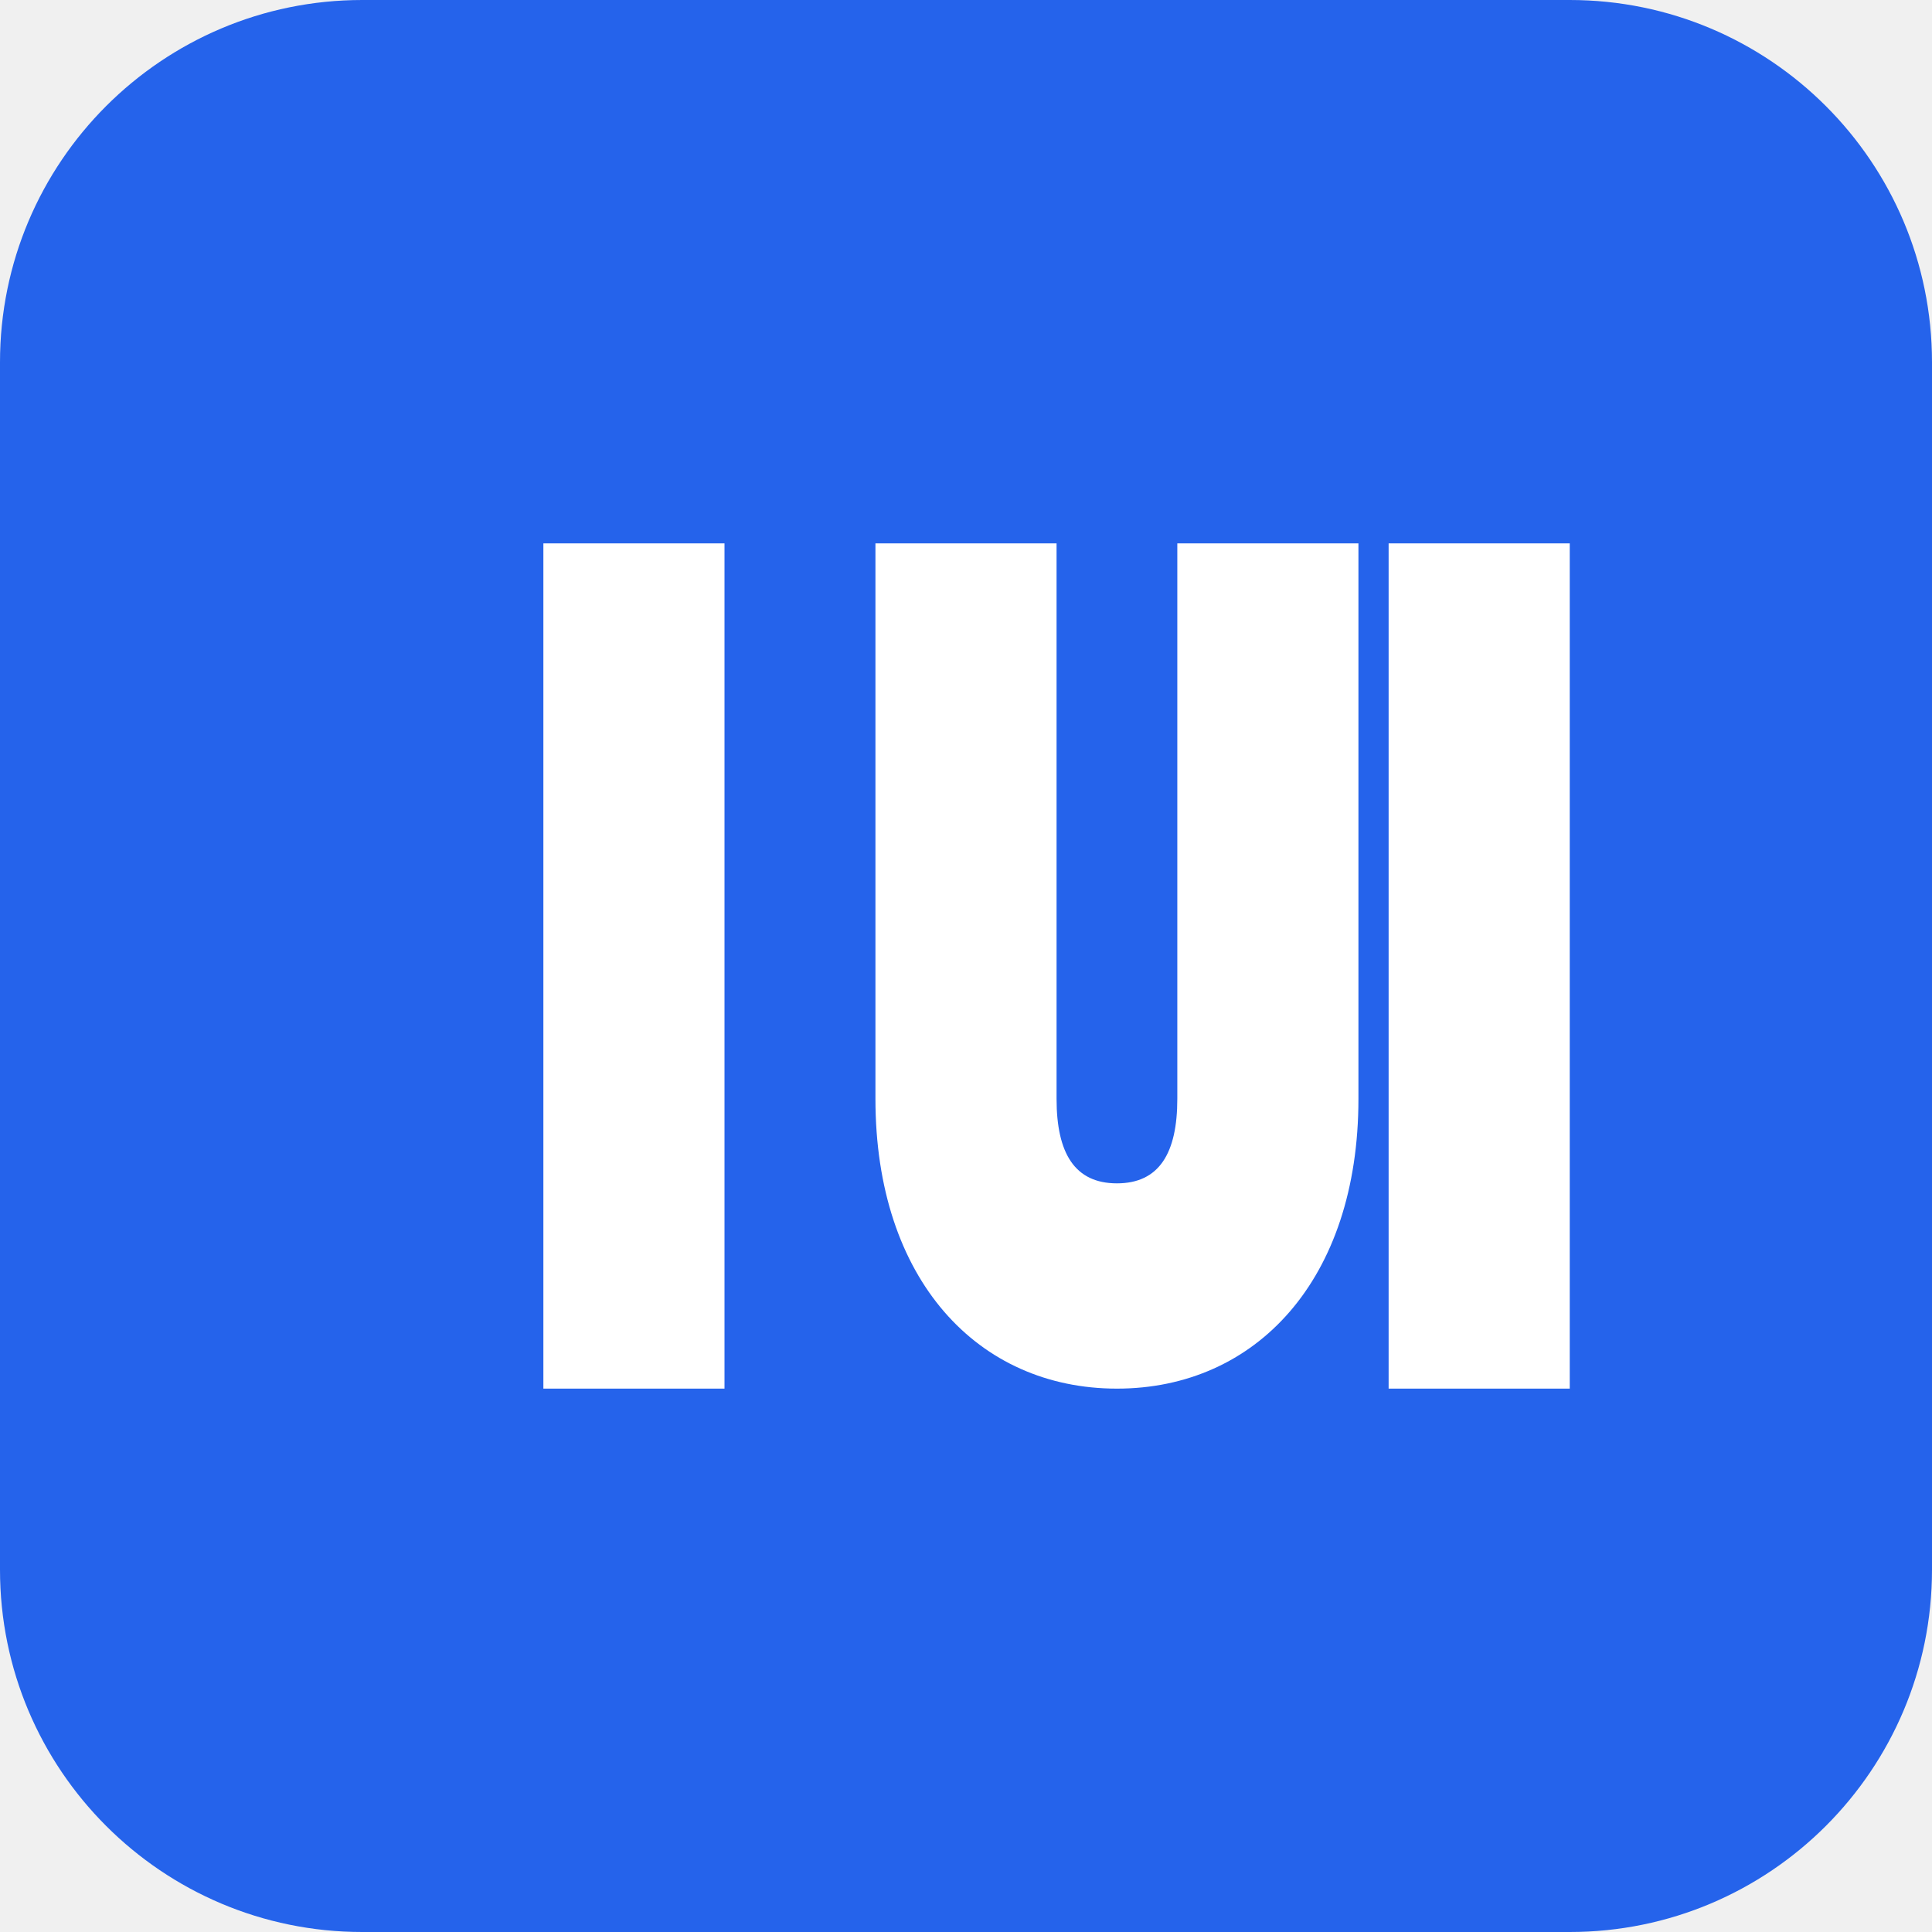
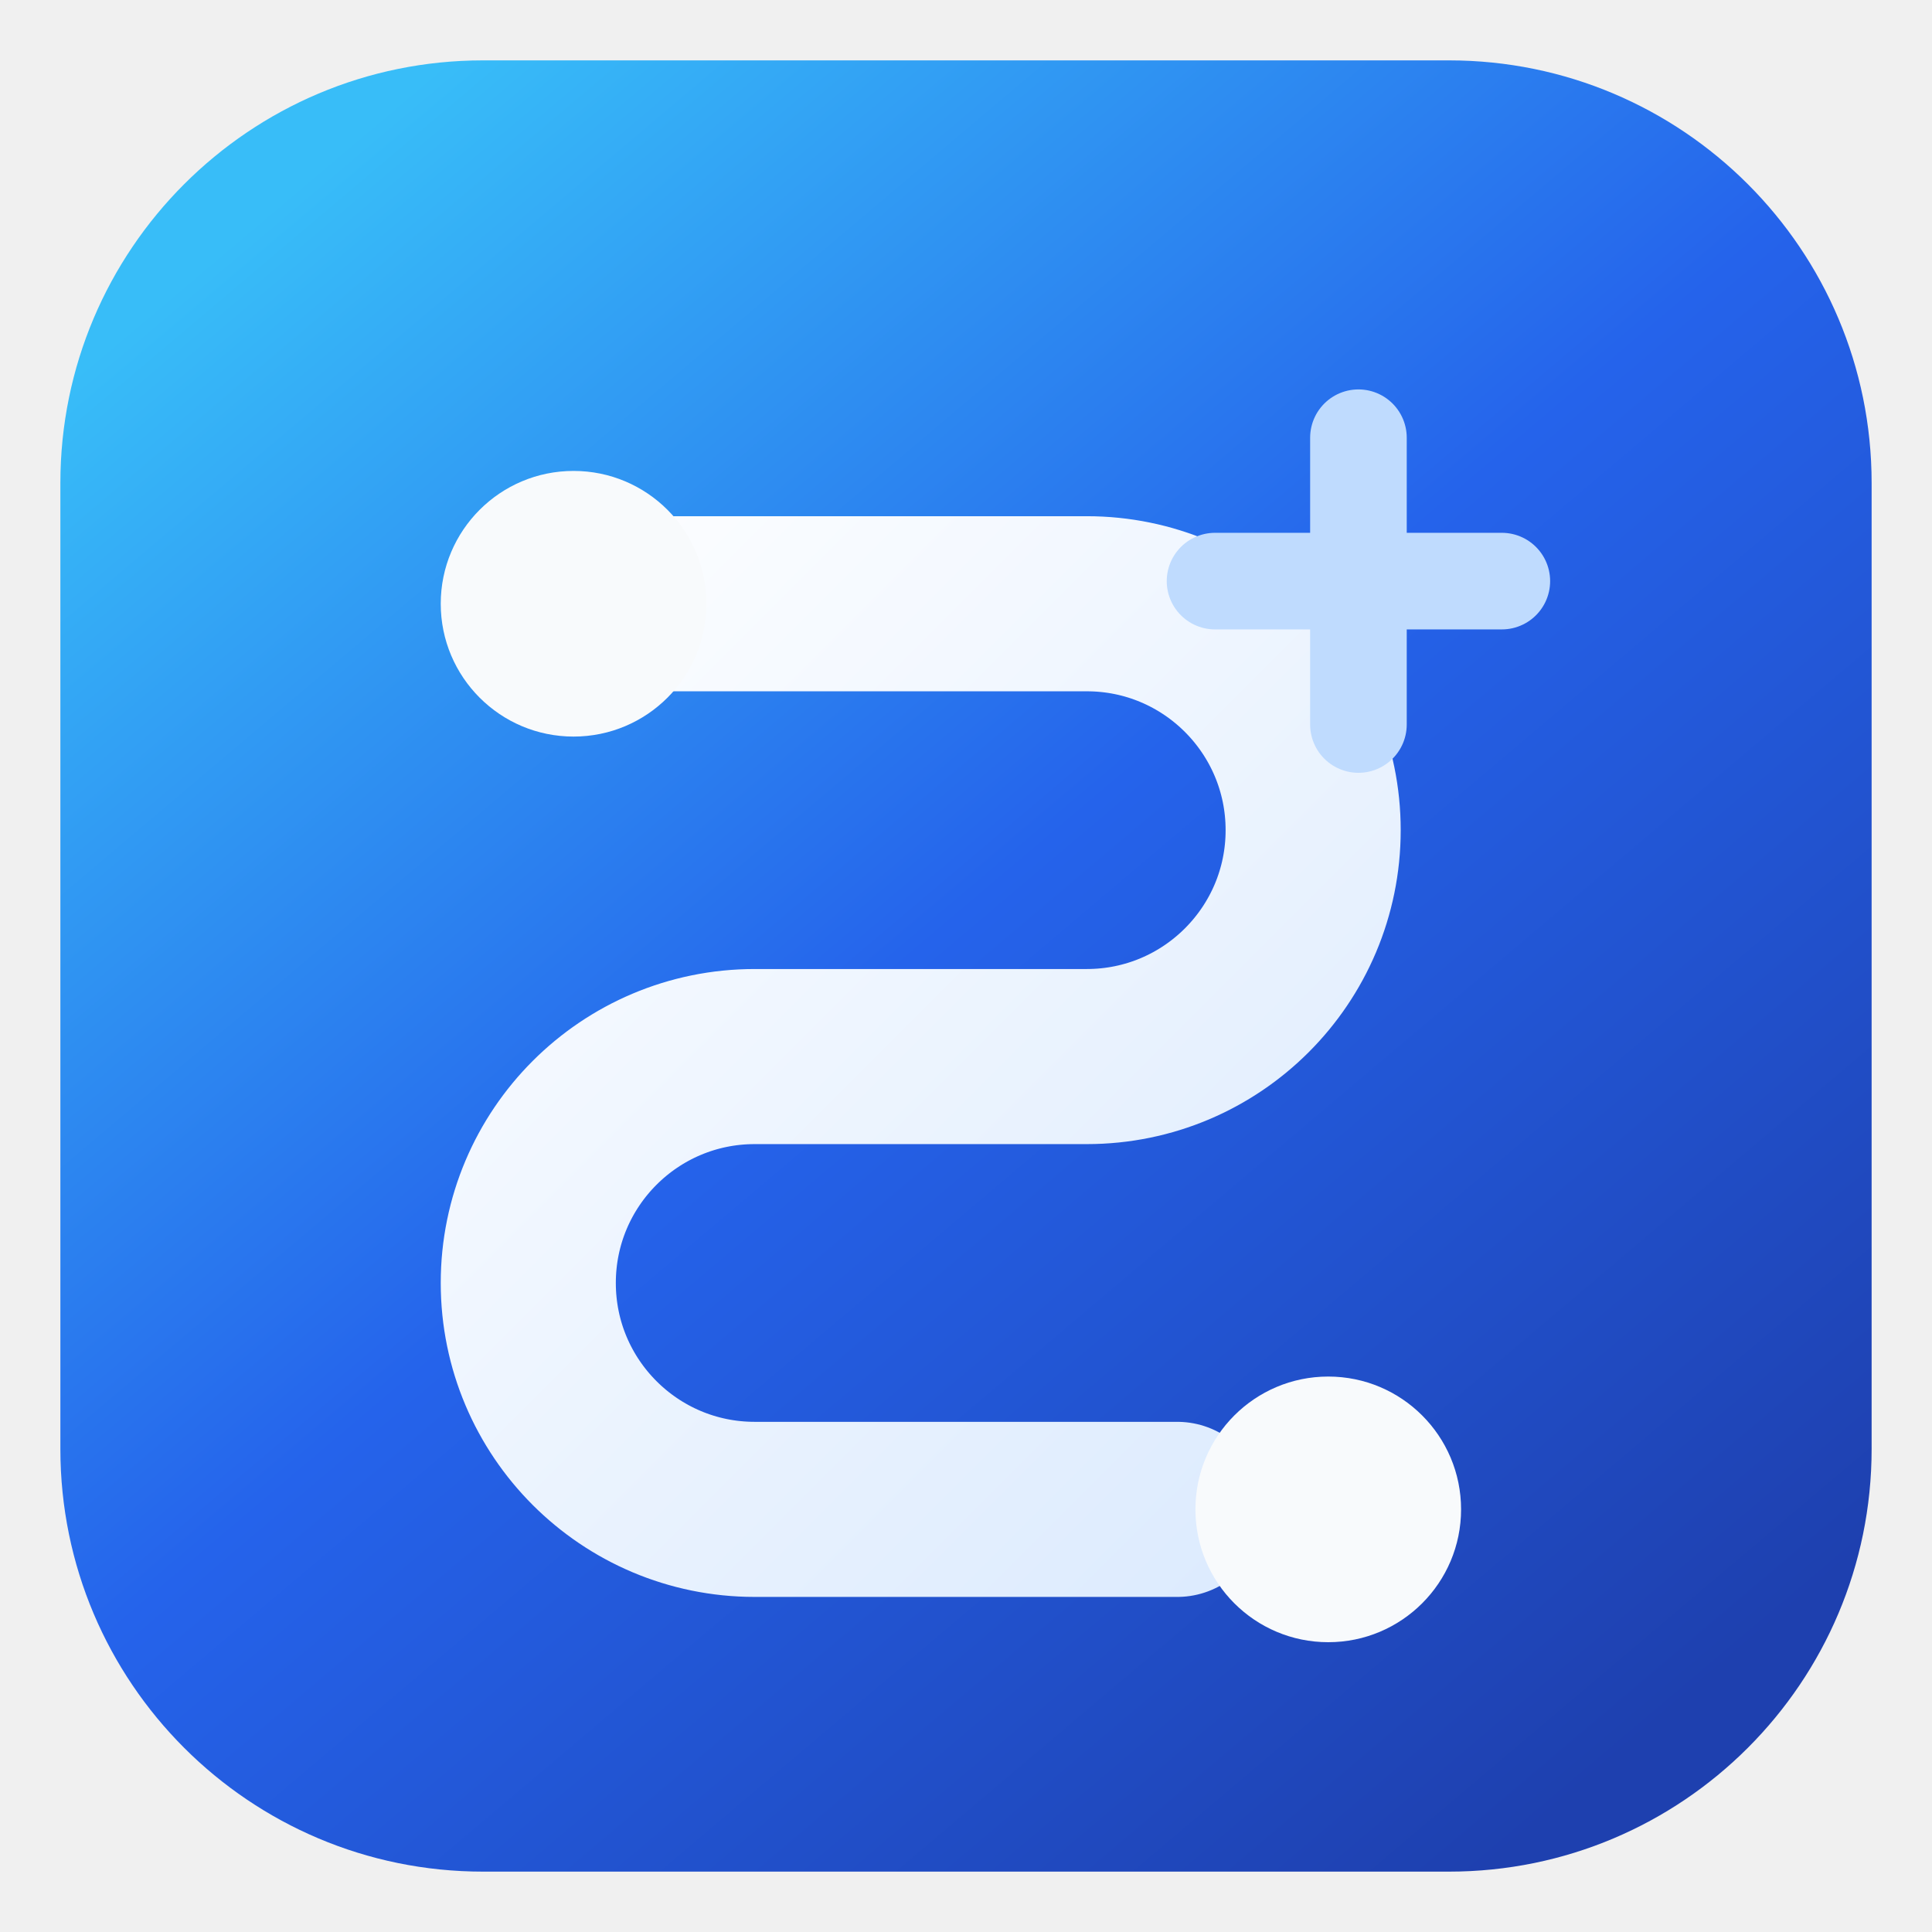
- <svg xmlns="http://www.w3.org/2000/svg" viewBox="0 0 32 32">
-   <rect width="32" height="32" rx="6" fill="#2563EB" />
-   <path d="M9 9h3v14H9zM14.5 9h3v9.2c0 .9.3 1.4 1 1.4s1-.5 1-1.4V9h3v9.2c0 3-1.7 4.8-4 4.8s-4-1.8-4-4.8zM23 9h3v14h-3z" fill="#fff" />
+ <svg xmlns="http://www.w3.org/2000/svg" viewBox="0 0 64 64">
+   <defs>
+     <linearGradient id="brand" x1="10" x2="54" y1="6" y2="58" gradientUnits="userSpaceOnUse">
+       <stop stop-color="#38BDF8" />
+       <stop offset="0.48" stop-color="#2563EB" />
+       <stop offset="1" stop-color="#1E40AF" />
+     </linearGradient>
+     <linearGradient id="lane" x1="16" x2="48" y1="16" y2="48" gradientUnits="userSpaceOnUse">
+       <stop stop-color="#FFFFFF" />
+       <stop offset="1" stop-color="#DBEAFE" />
+     </linearGradient>
+   </defs>
+   <rect x="2" y="2" width="60" height="60" rx="14" fill="url(#brand)" />
+   <path d="M19 20h17a7.5 7.5 0 0 1 0 15h-11a7.5 7.5 0 0 0 0 15h14" fill="none" stroke="url(#lane)" stroke-width="5.8" stroke-linecap="round" stroke-linejoin="round" />
+   <circle cx="19" cy="20" r="4.4" fill="#F8FAFC" />
+   <circle cx="44" cy="50" r="4.4" fill="#F8FAFC" />
+   <path d="M45 14.5v9.5M49.75 19.25h-9.5" fill="none" stroke="#BFDBFE" stroke-width="3.2" stroke-linecap="round" />
</svg>
